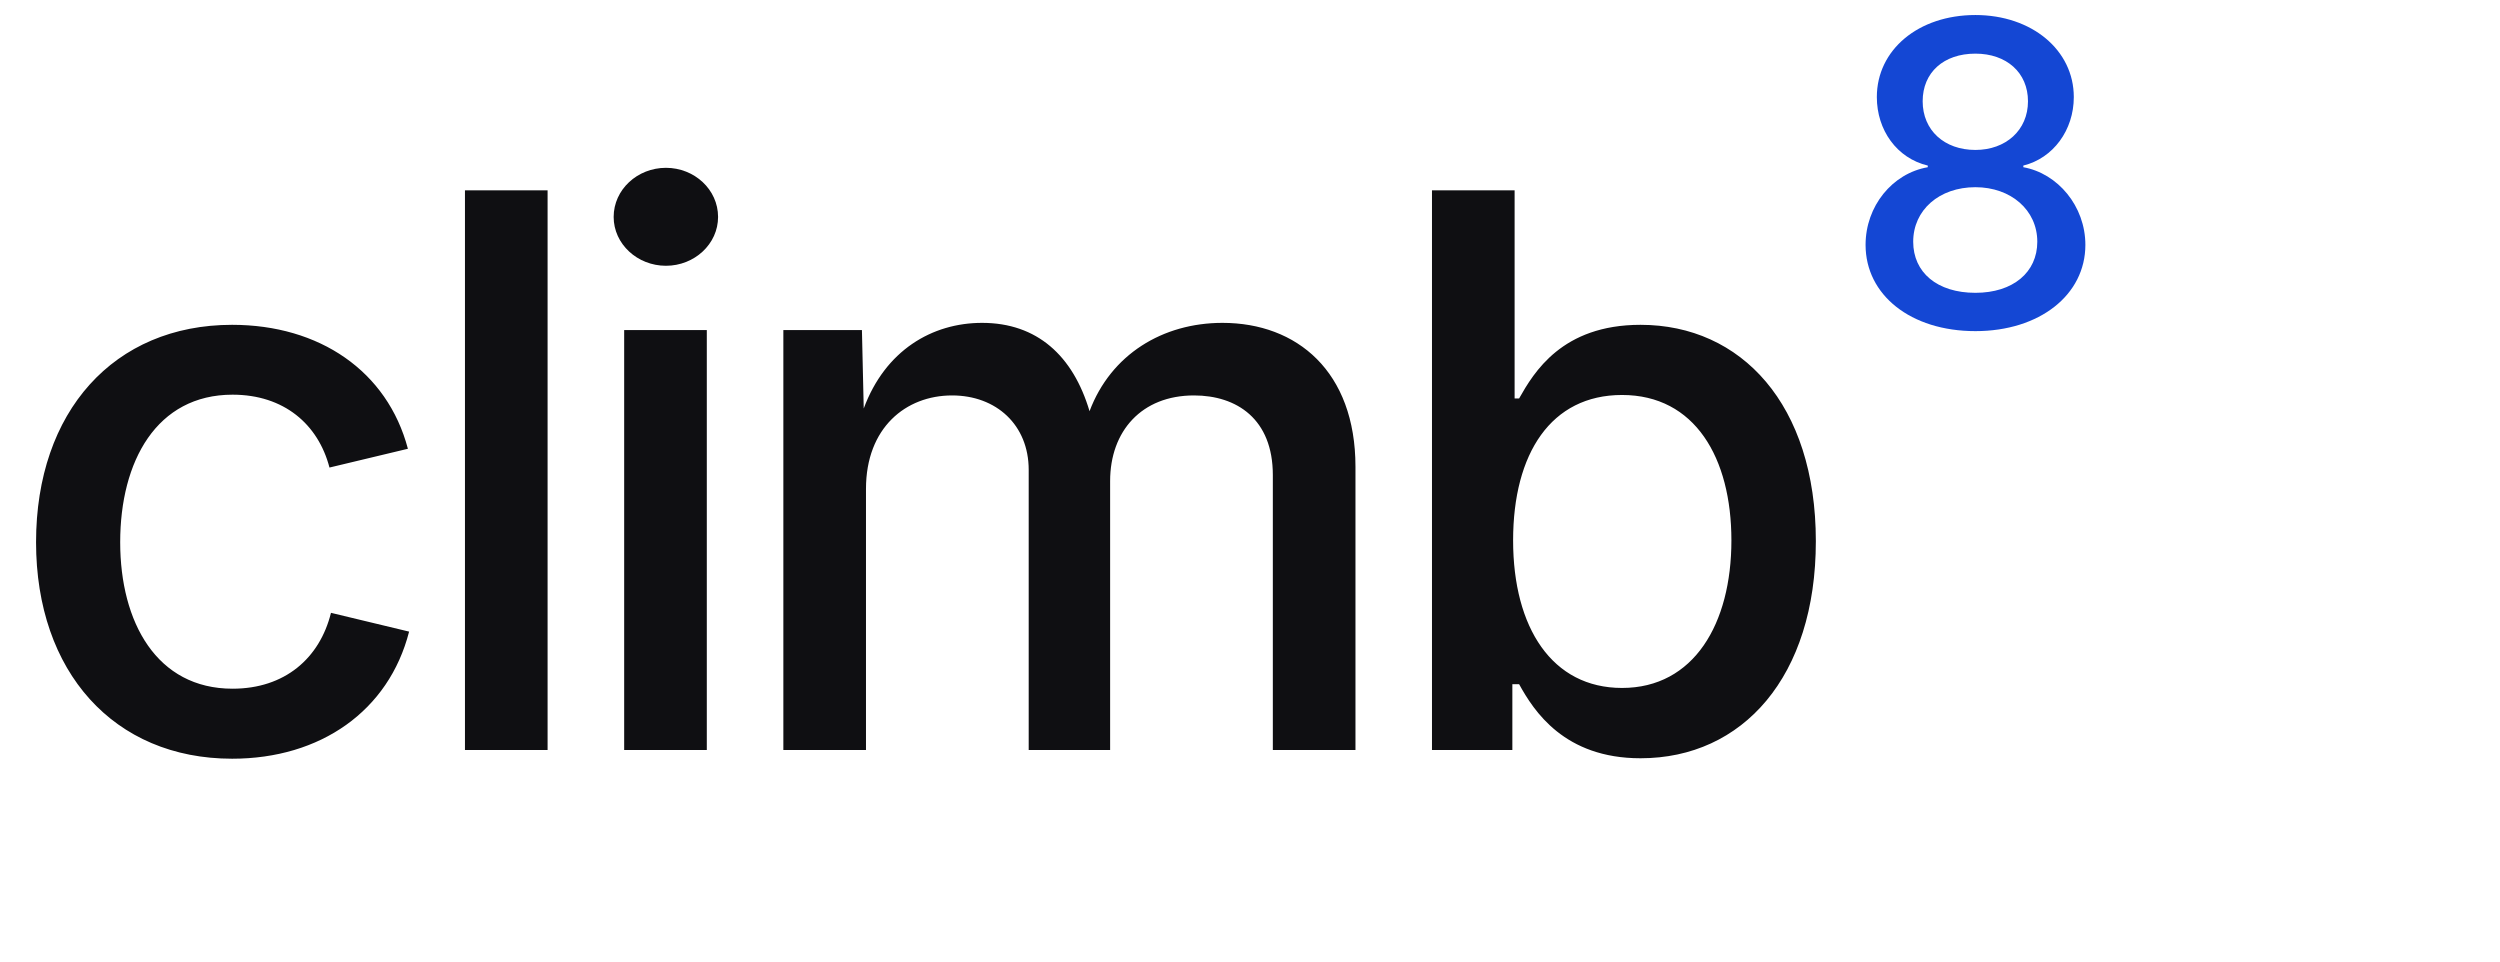
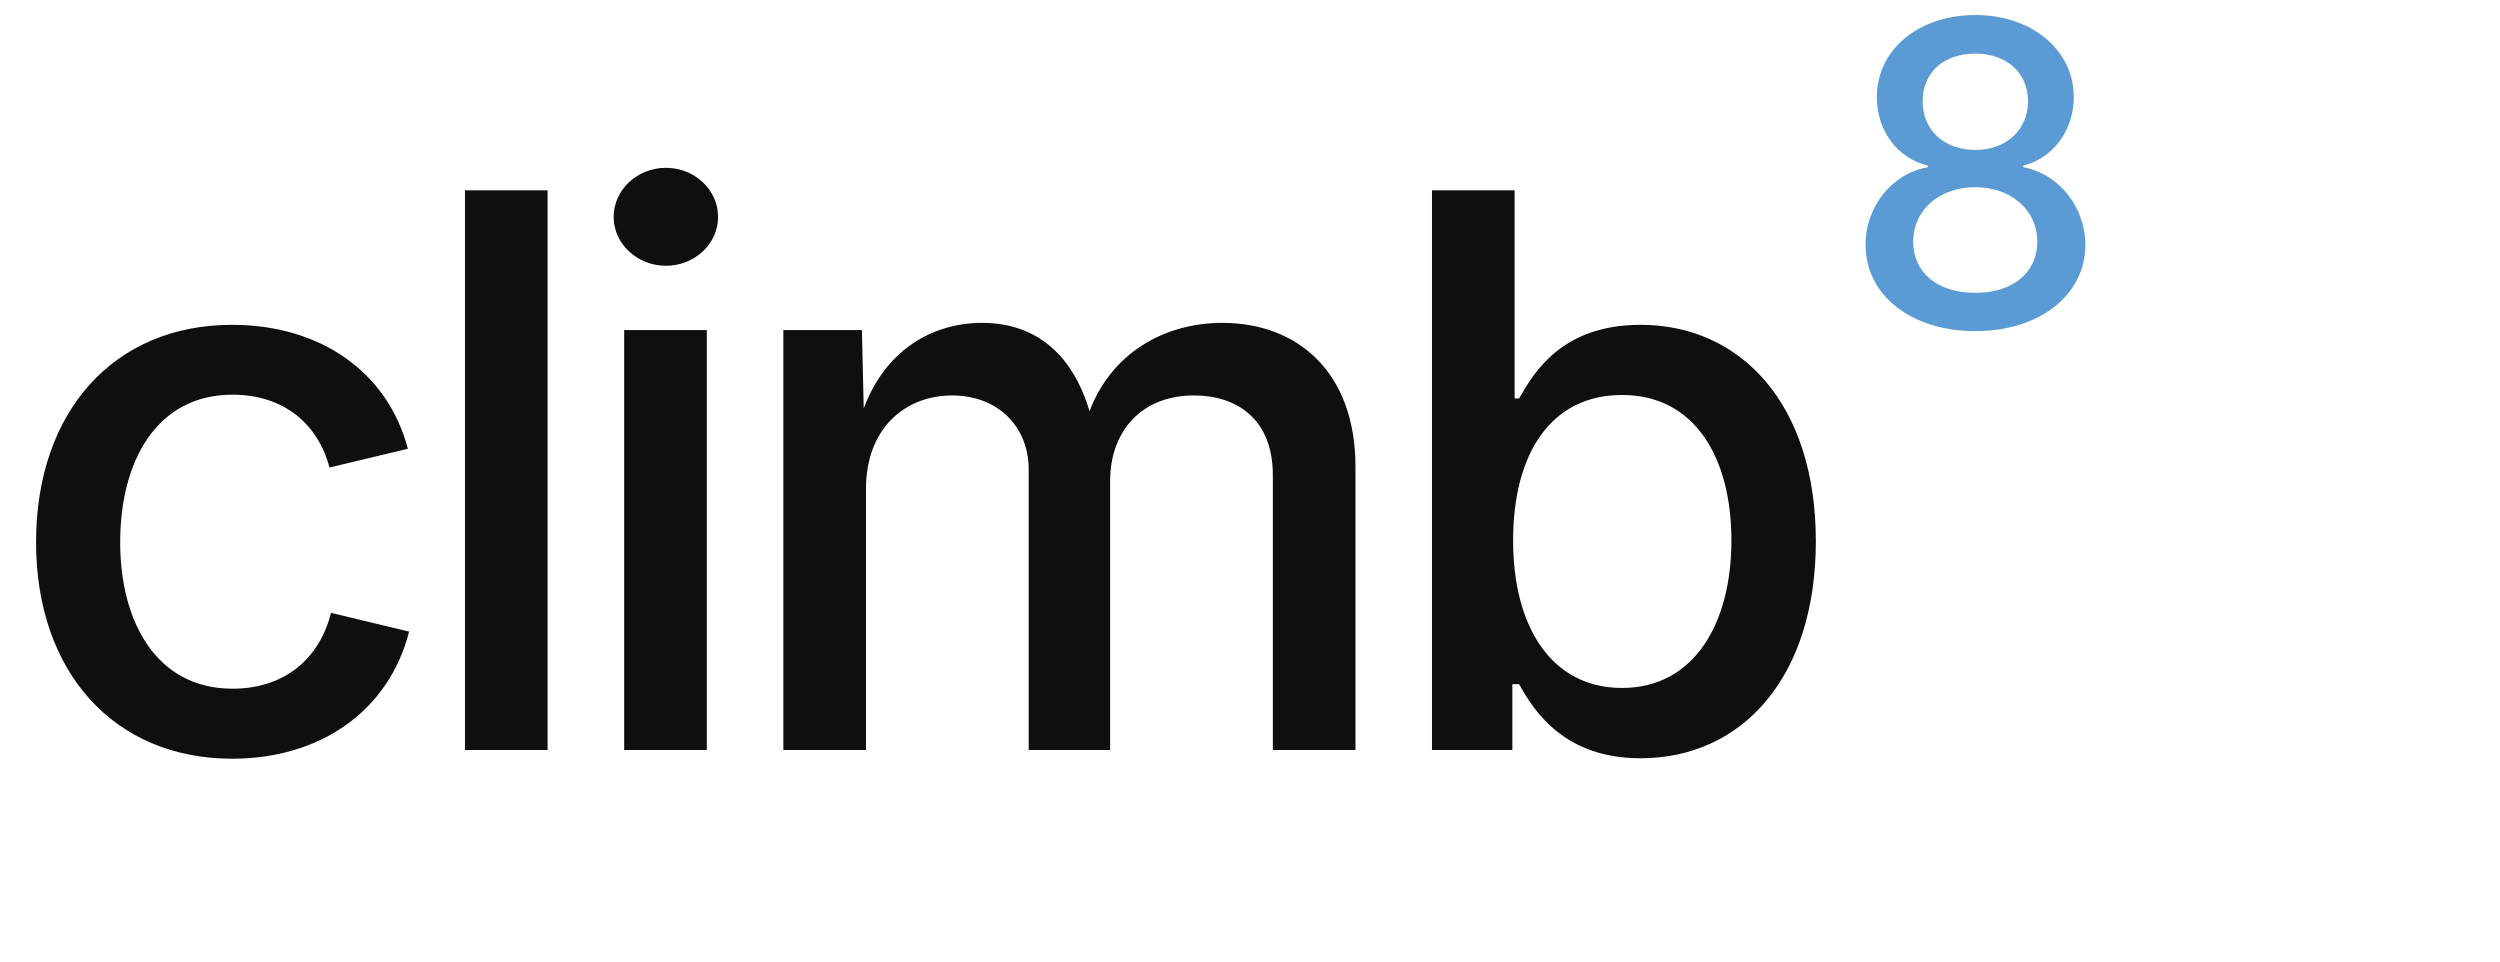
<svg xmlns="http://www.w3.org/2000/svg" viewBox="0 0 260 100">
-   <text font-family="Inter, sans-serif" font-size="80" font-weight="500" letter-spacing="-3.6" fill="#0F0F12" x="0" y="78">climb<tspan font-size="44" dy="-44" dx="-1" letter-spacing="0" fill="#1447D4">8</tspan>
+   <text font-family="Inter, sans-serif" font-size="80" font-weight="500" letter-spacing="-3.6" fill="#0F0F12" x="0" y="78">climb<tspan font-size="44" dy="-44" dx="-1" letter-spacing="0" fill="#5B9BD5">8</tspan>
  </text>
</svg>
